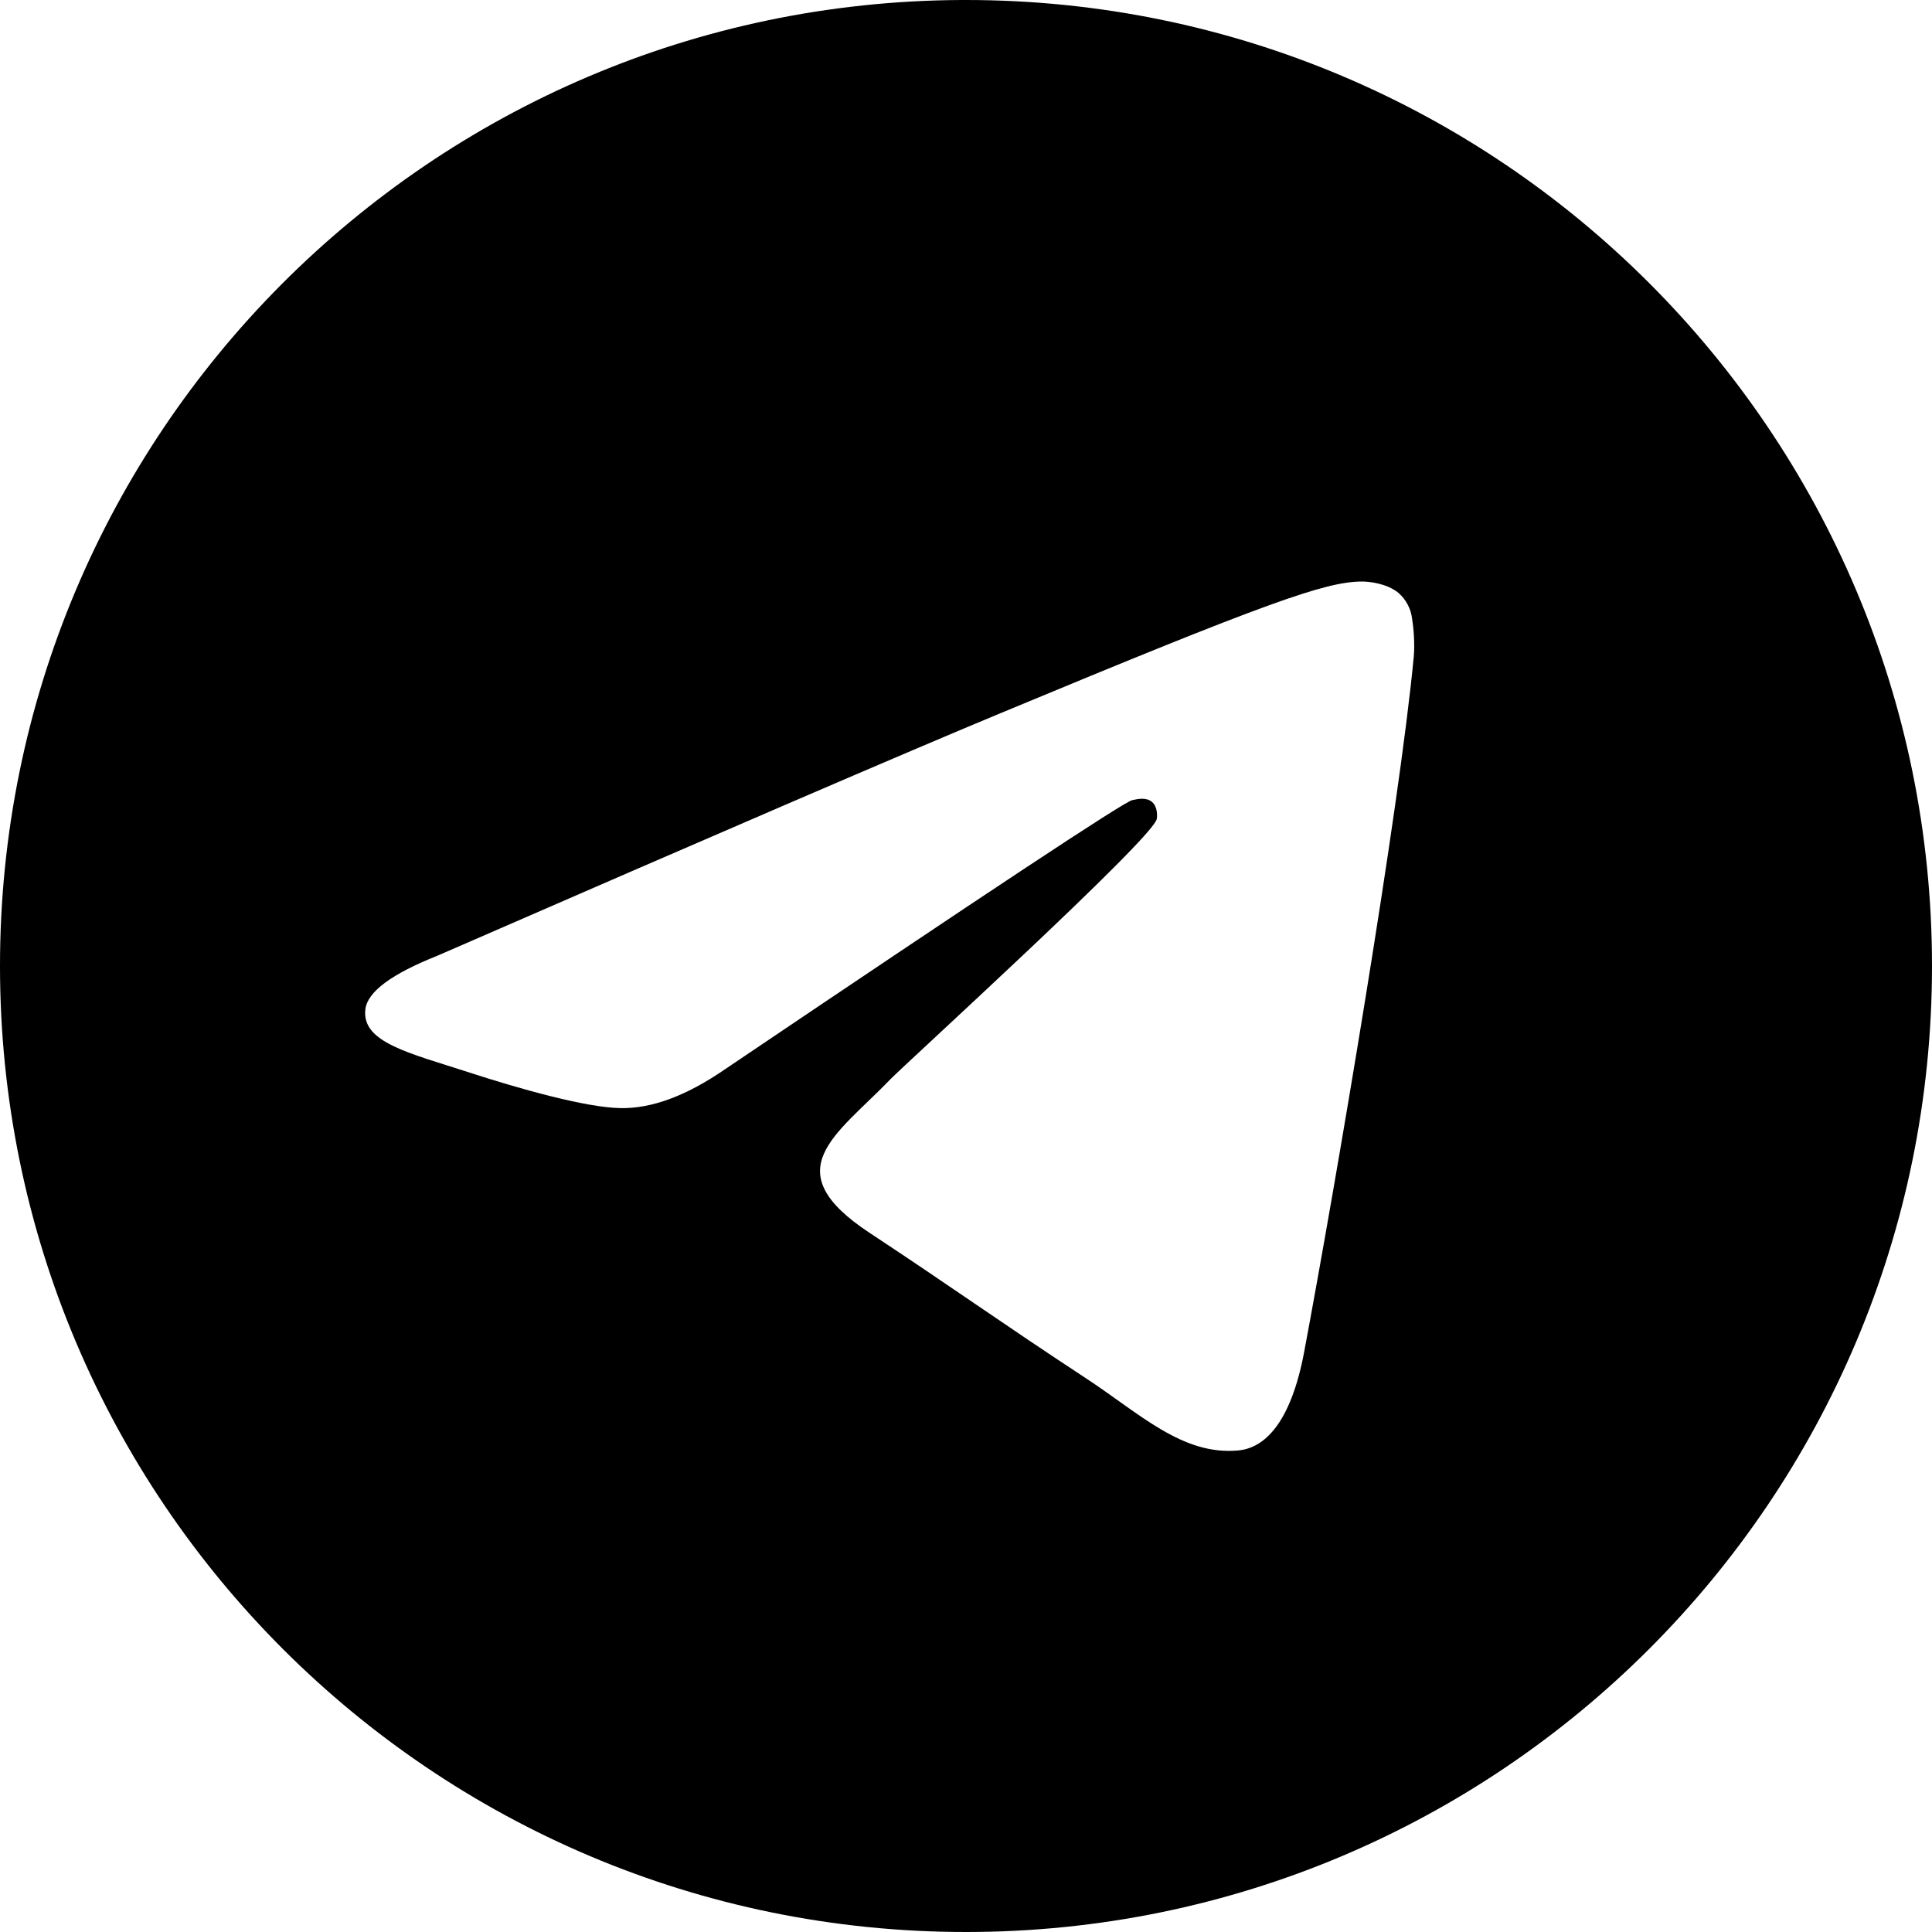
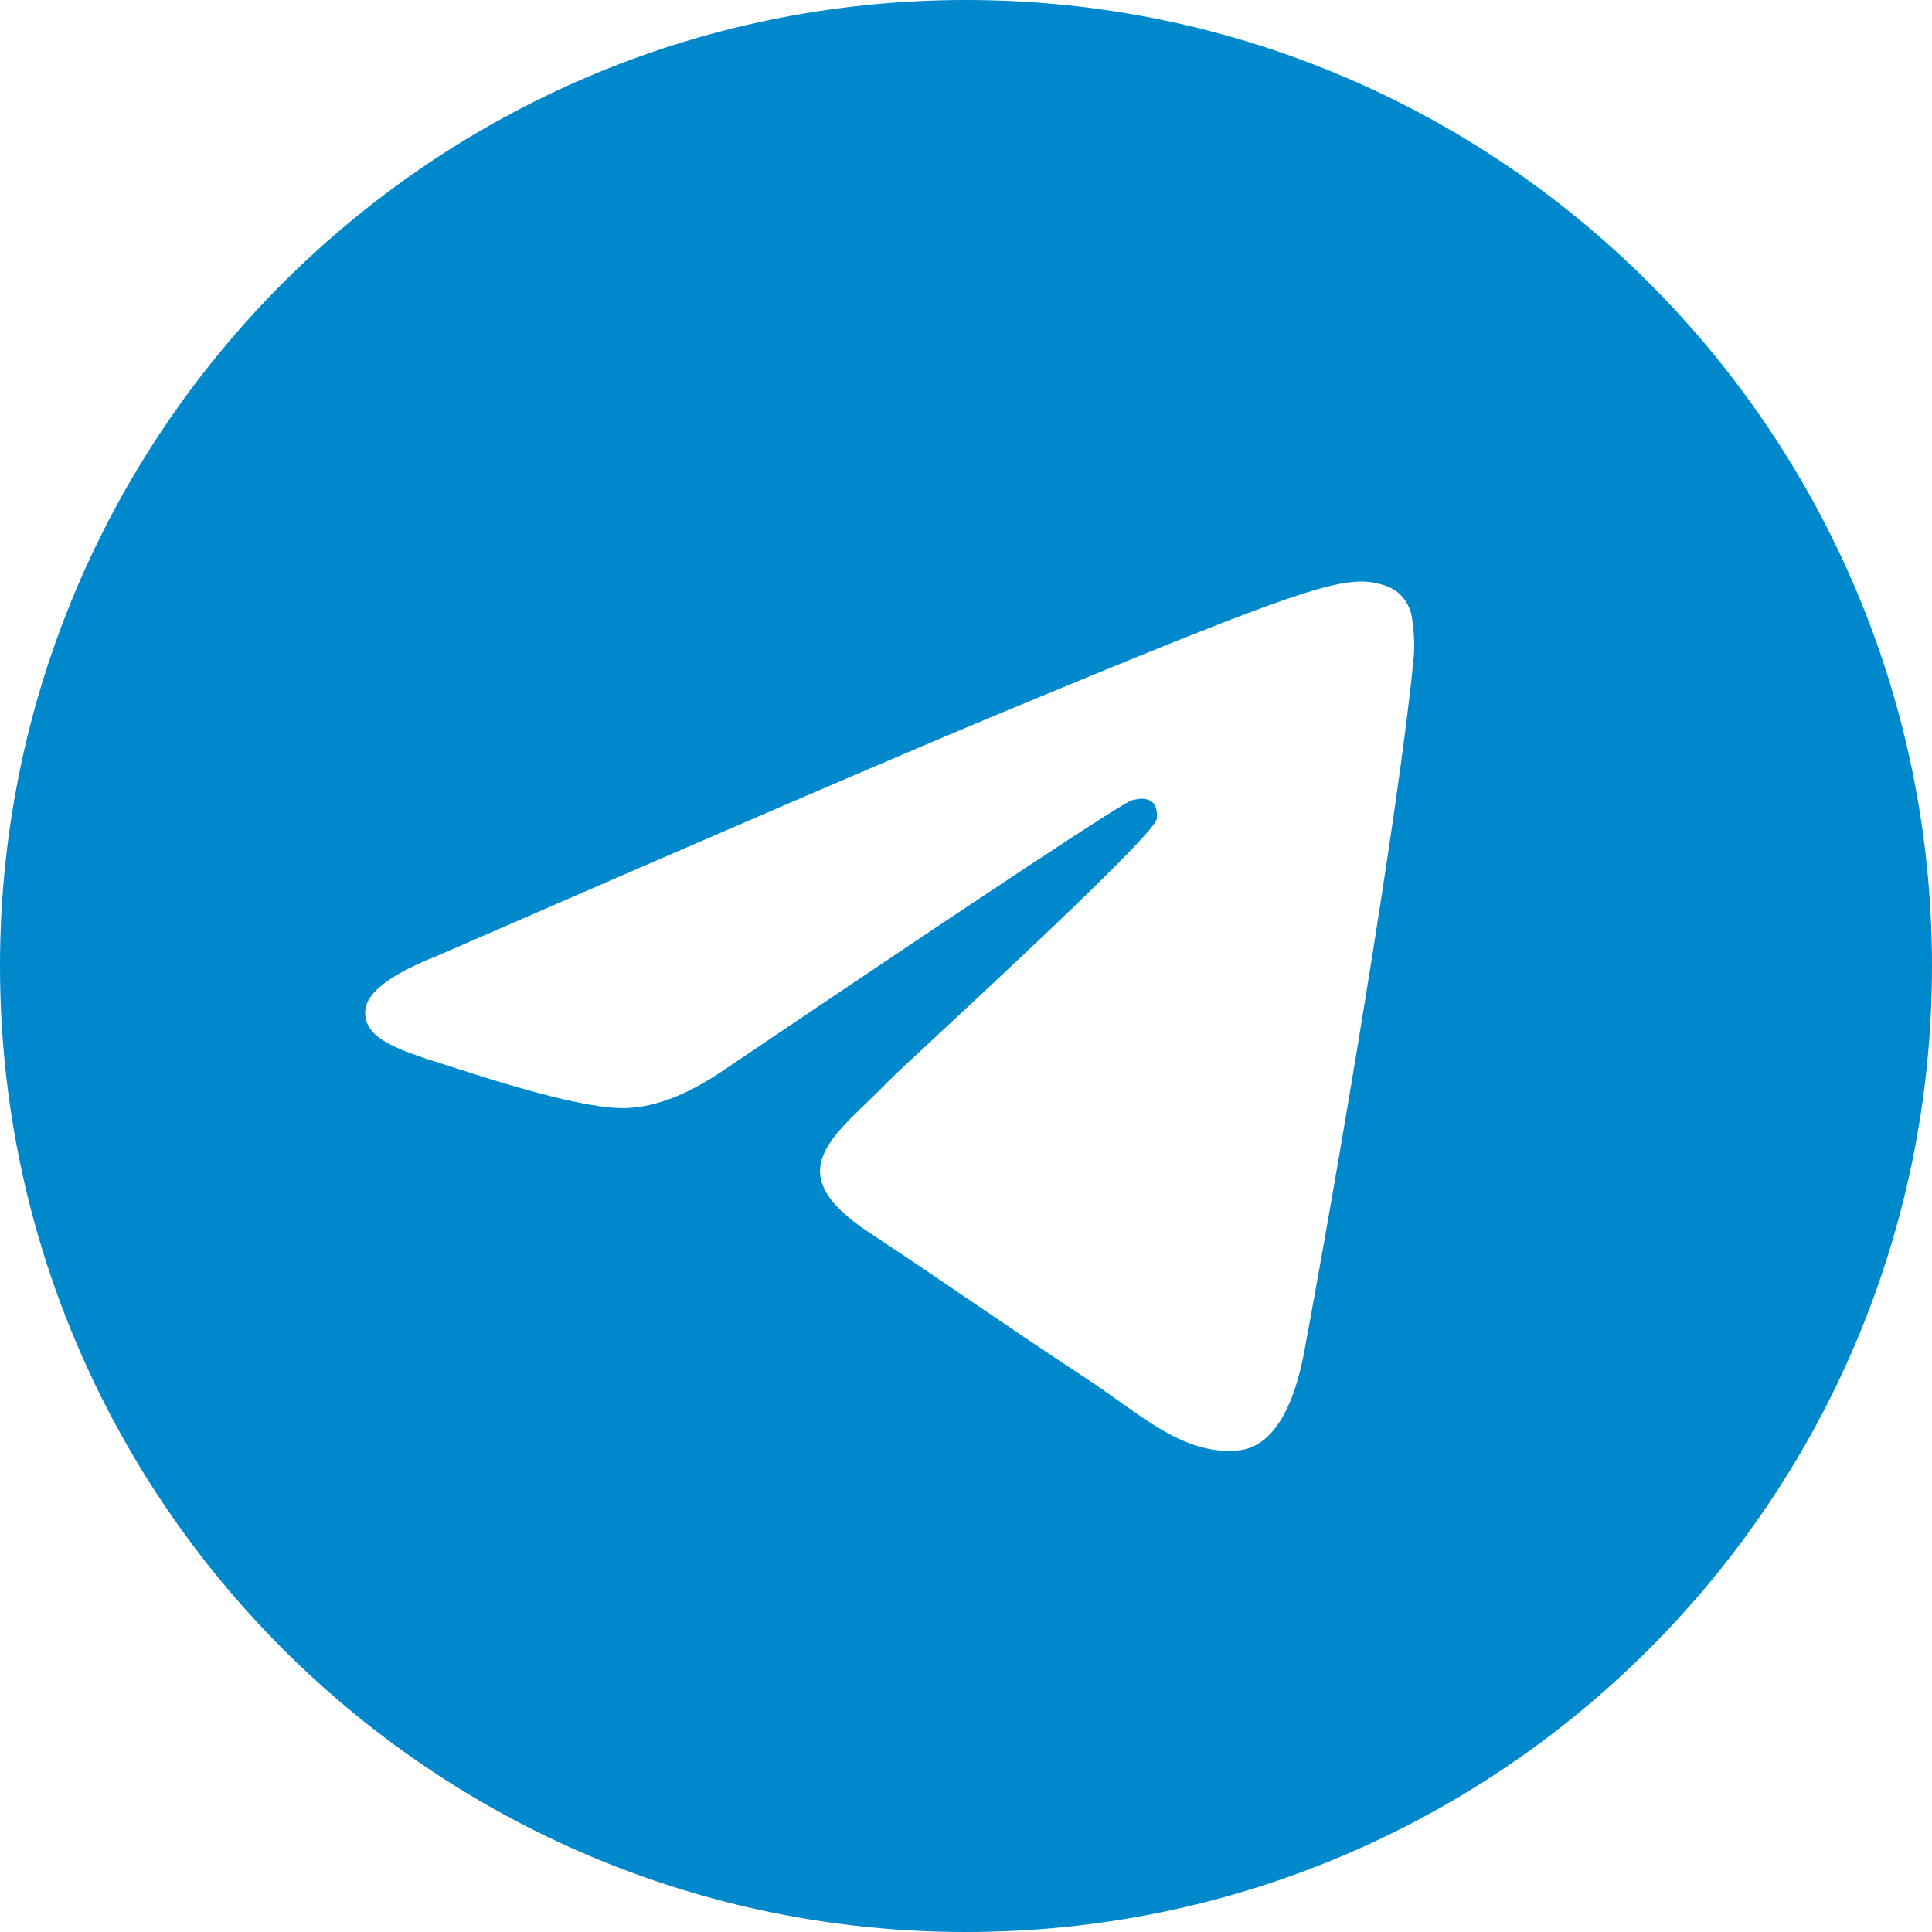
- <svg xmlns="http://www.w3.org/2000/svg" role="img" viewBox="0 0 24 24">
+ <svg xmlns="http://www.w3.org/2000/svg" fill="#0088CC" role="img" viewBox="0 0 24 24">
  <path d="M11.944 0A12 12 0 0 0 0 12a12 12 0 0 0 12 12 12 12 0 0 0 12-12A12 12 0 0 0 12 0a12 12 0 0 0-.056 0zm4.962 7.224c.1-.002.321.023.465.14a.506.506 0 0 1 .171.325c.016.093.036.306.02.472-.18 1.898-.962 6.502-1.36 8.627-.168.9-.499 1.201-.82 1.23-.696.065-1.225-.46-1.9-.902-1.056-.693-1.653-1.124-2.678-1.8-1.185-.78-.417-1.21.258-1.91.177-.184 3.247-2.977 3.307-3.23.007-.032.014-.15-.056-.212s-.174-.041-.249-.024c-.106.024-1.793 1.14-5.061 3.345-.48.33-.913.49-1.302.48-.428-.008-1.252-.241-1.865-.44-.752-.245-1.349-.374-1.297-.789.027-.216.325-.437.893-.663 3.498-1.524 5.83-2.529 6.998-3.014 3.332-1.386 4.025-1.627 4.476-1.635z" />
</svg>
